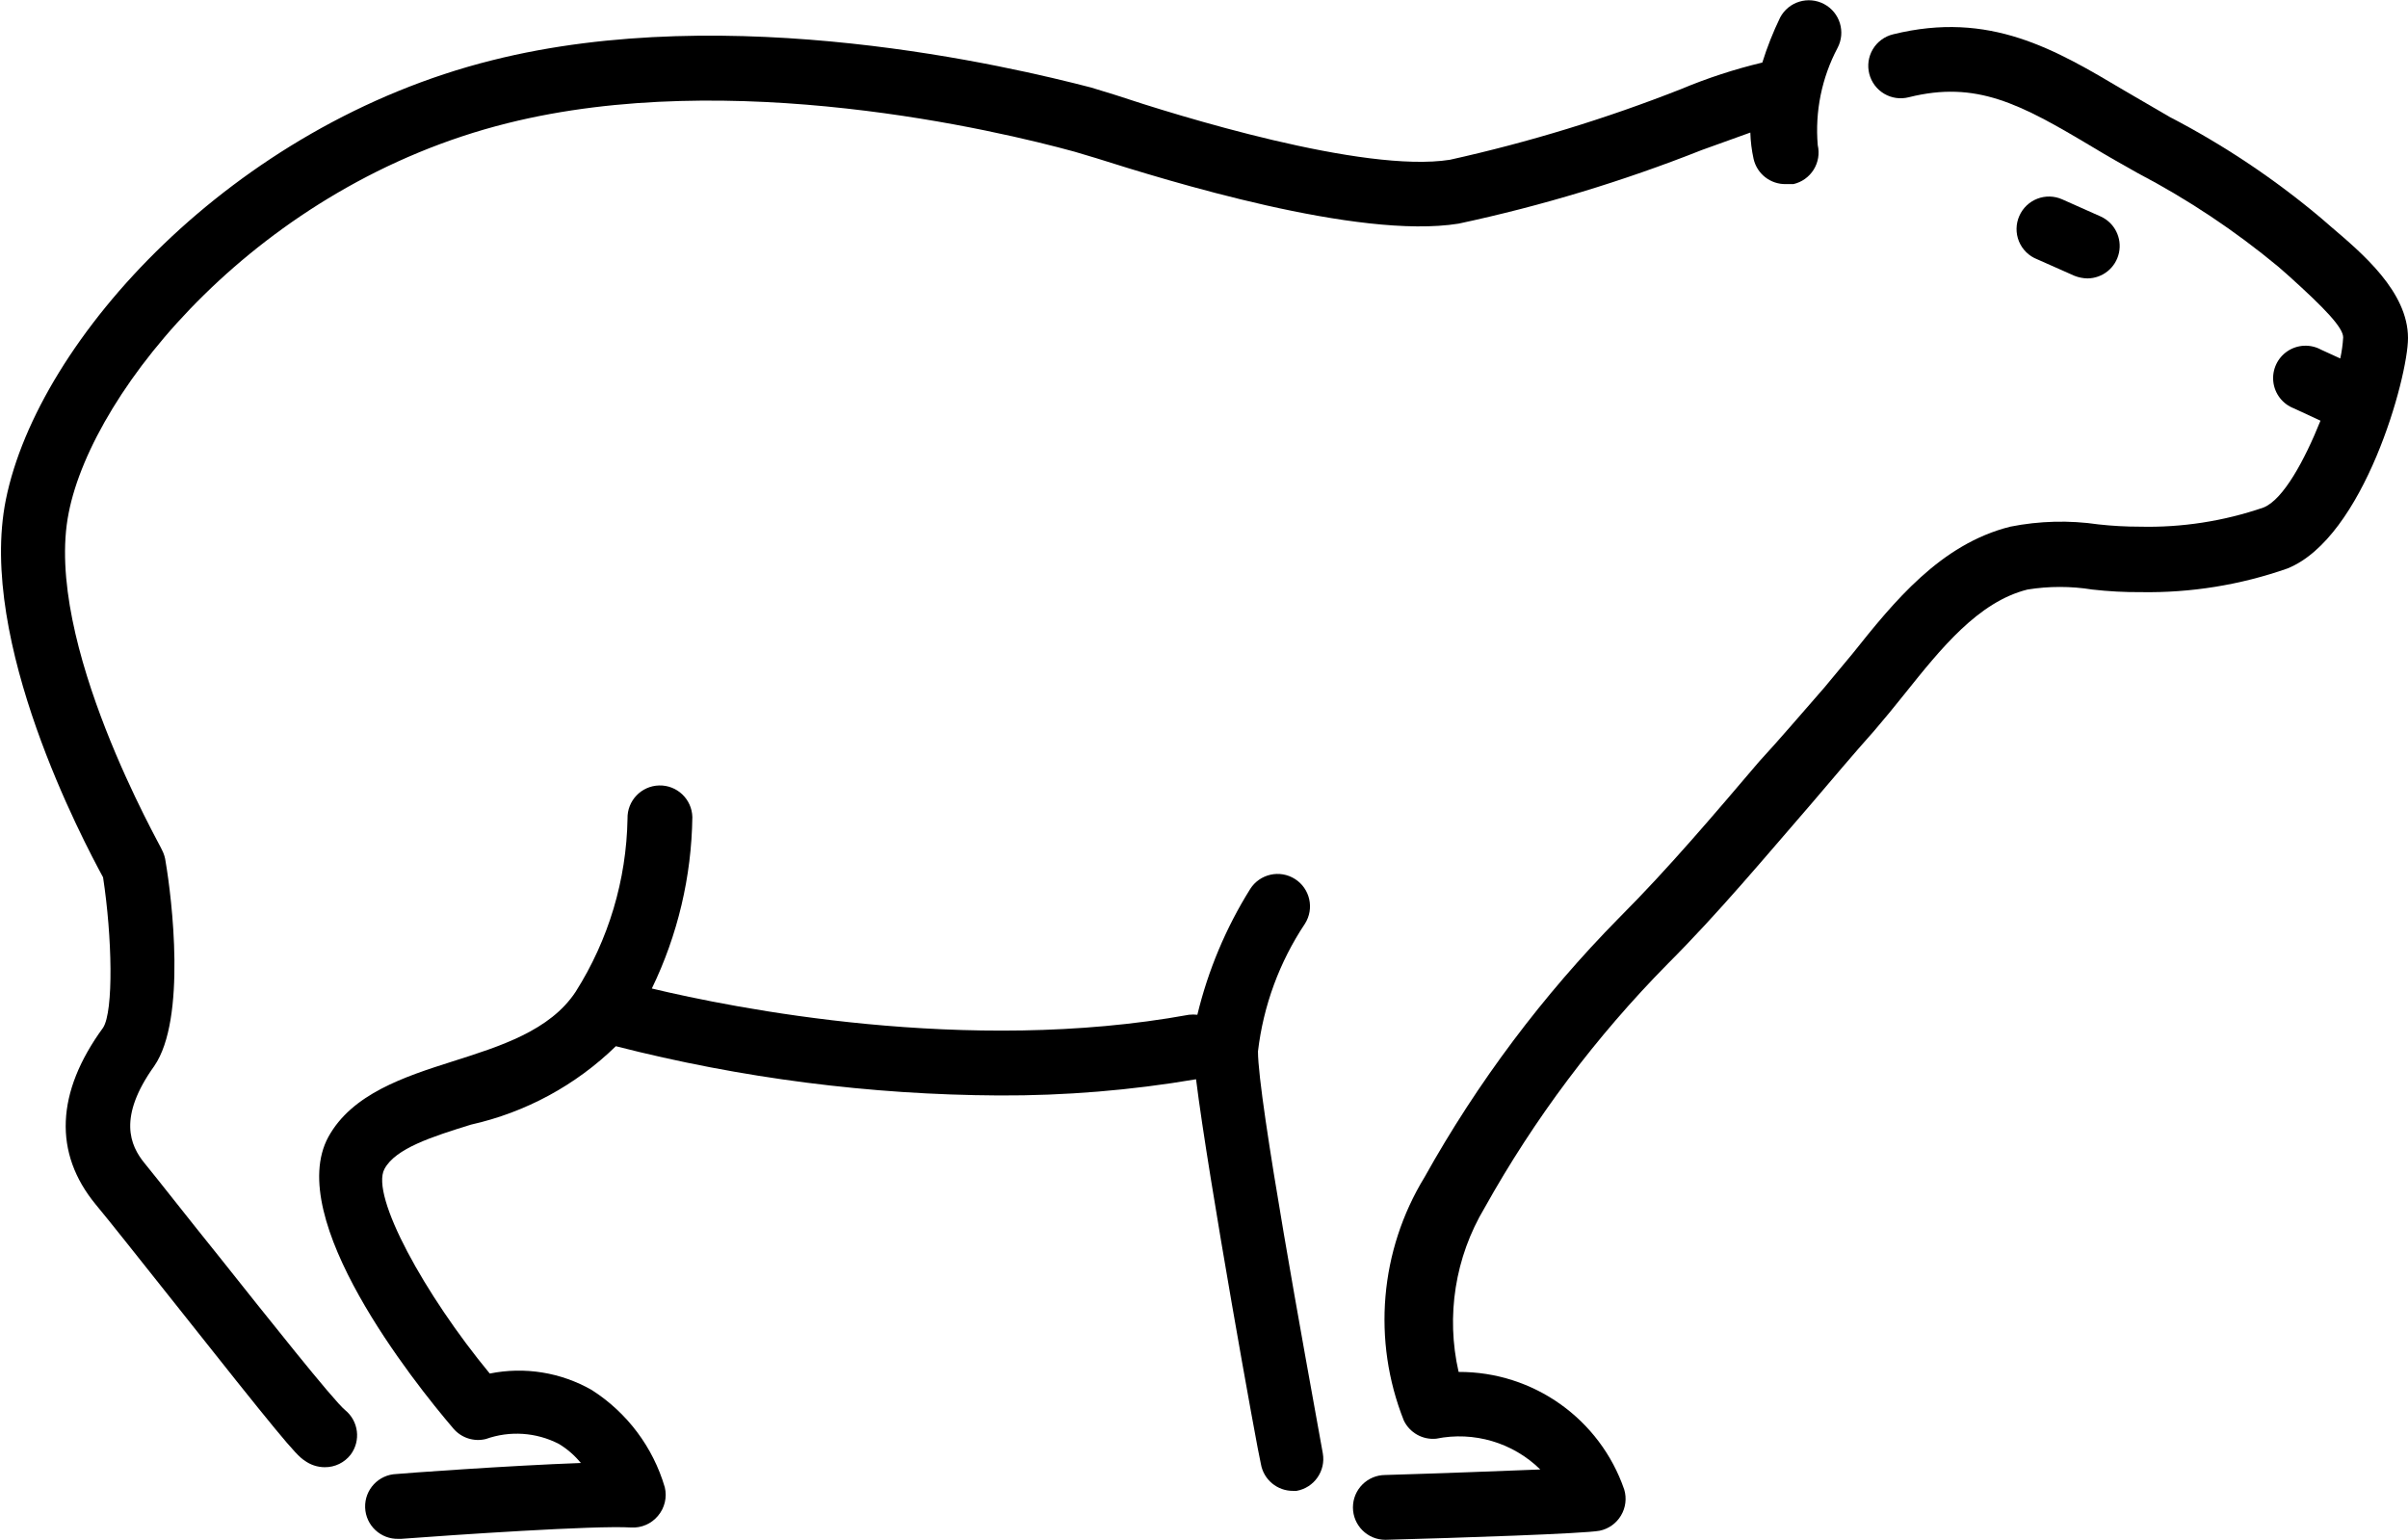
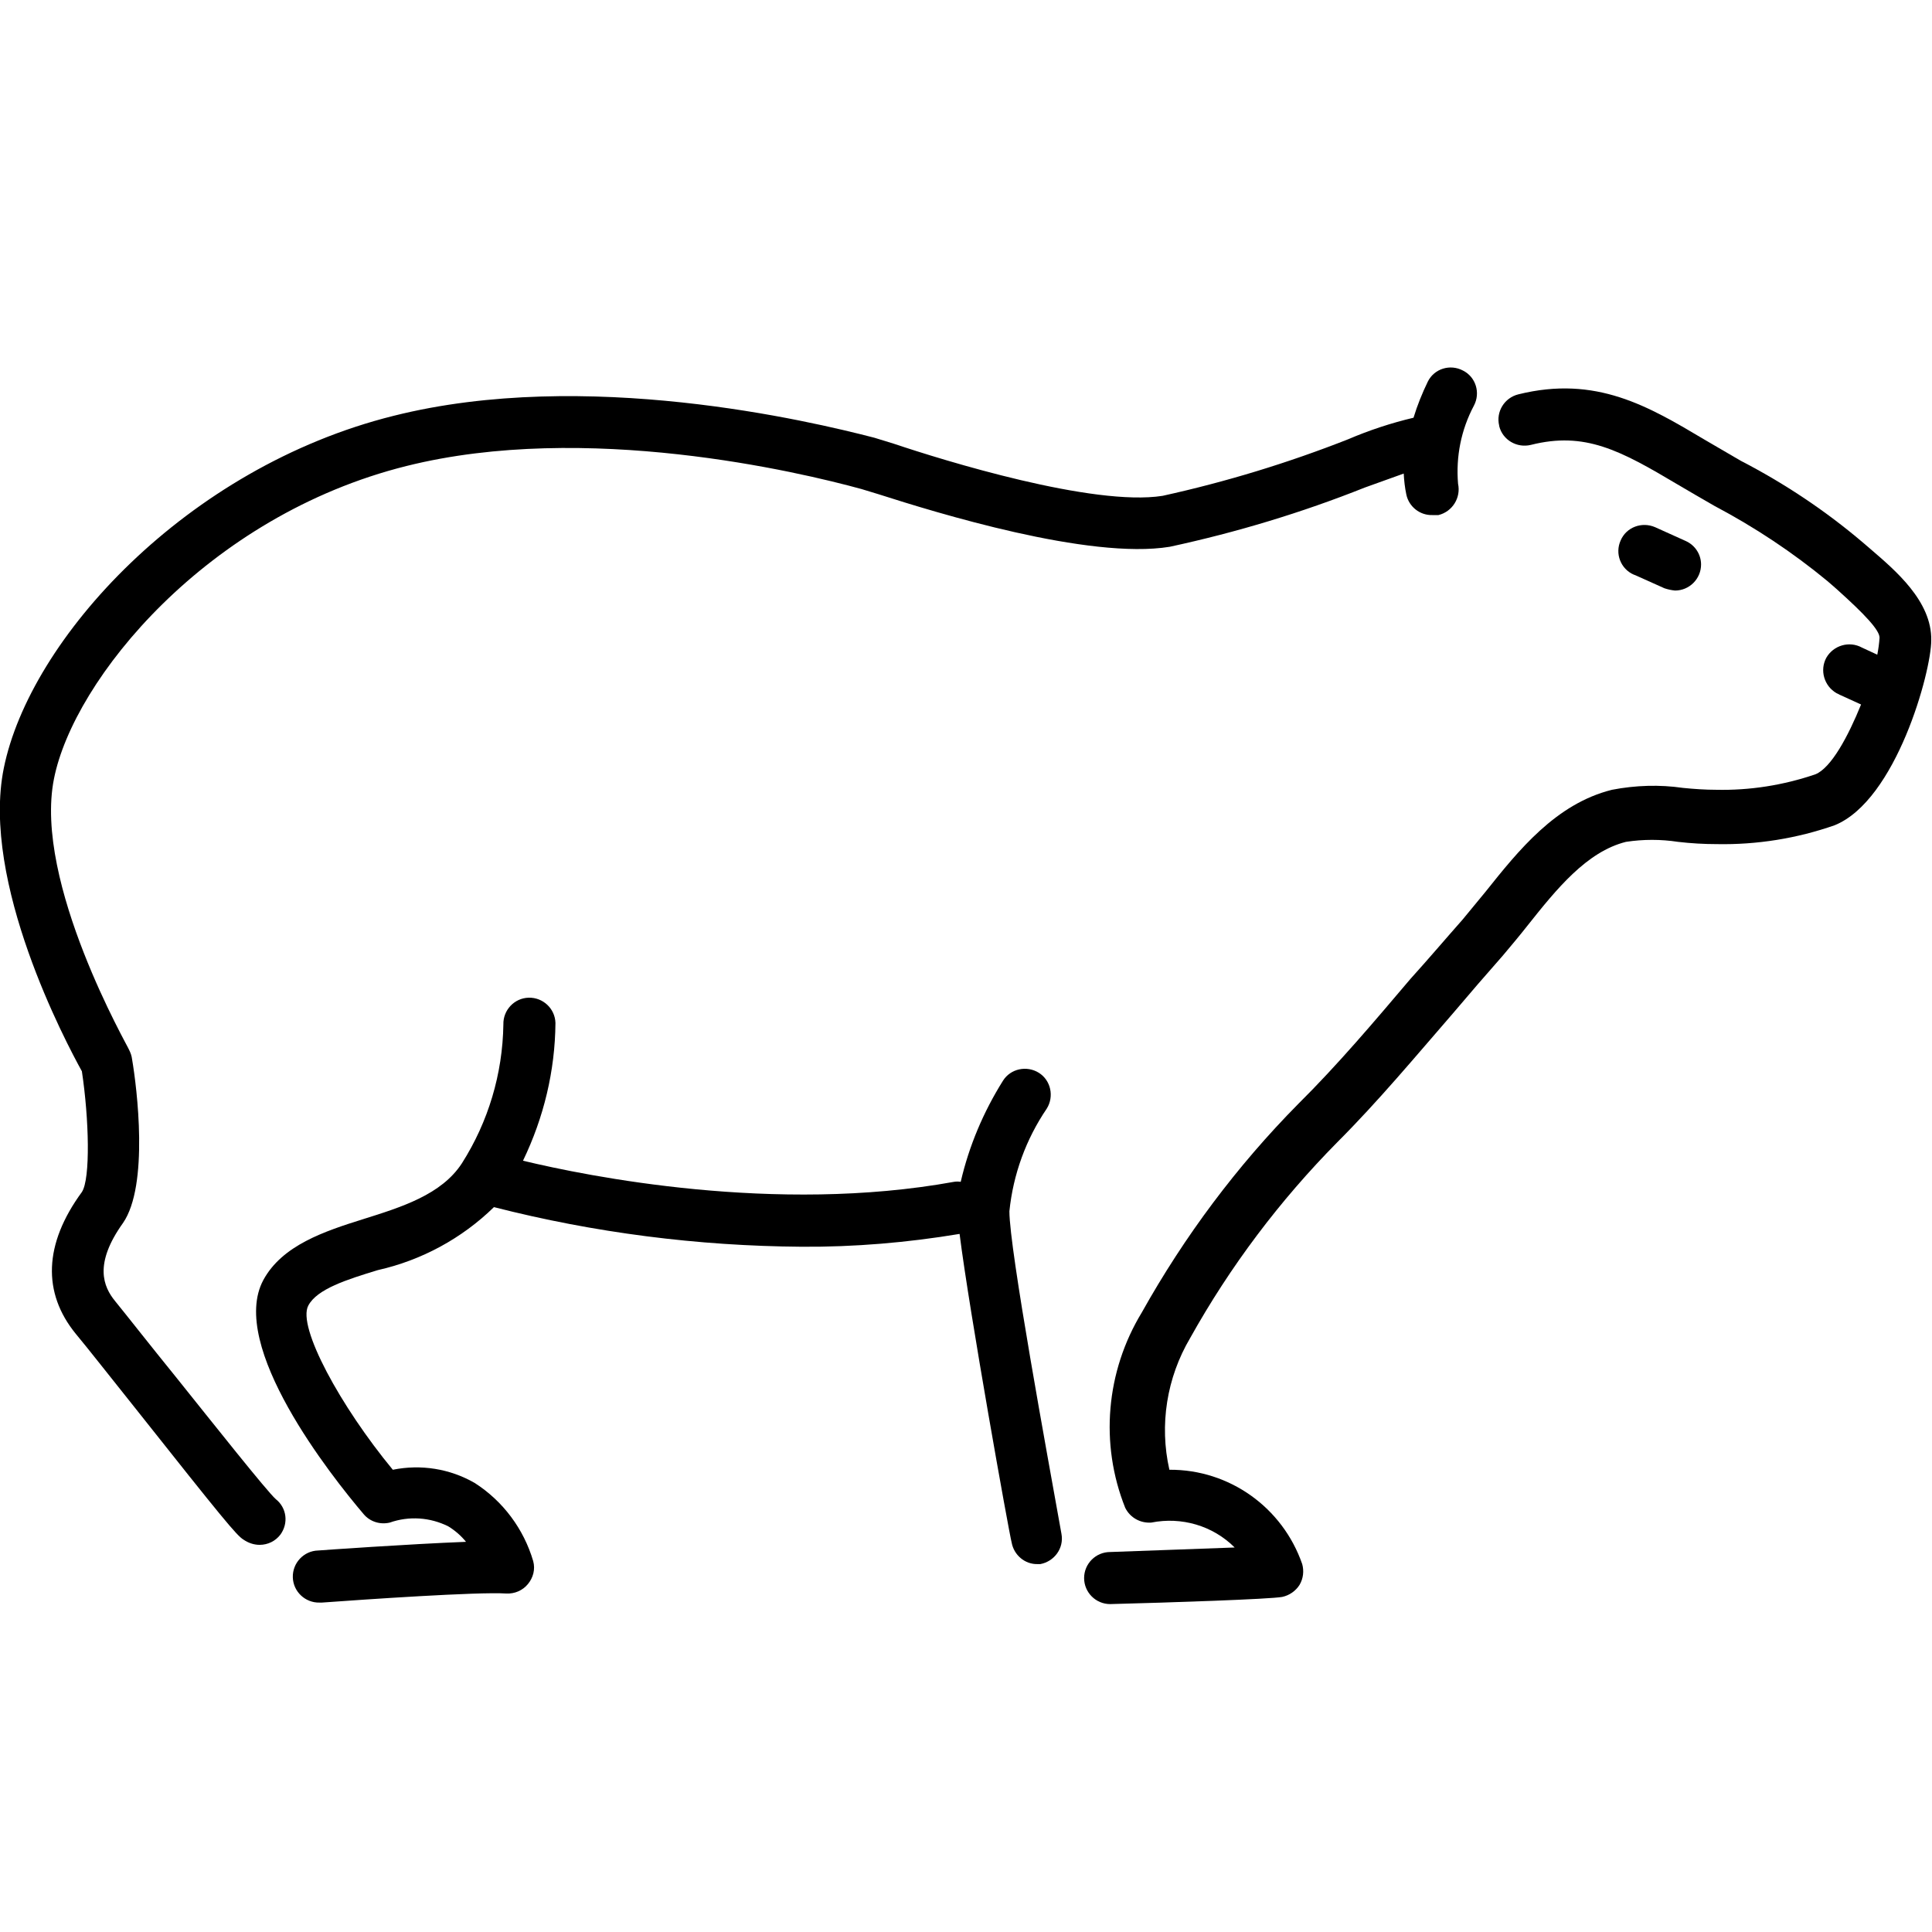
- <svg xmlns="http://www.w3.org/2000/svg" viewBox="0 0 74.29 47.49">
-   <g id="Layer_2" data-name="Layer 2">
-     <g id="Layer_1-2" data-name="Layer 1">
-       <path d="M6.79,38.81c-1-1.24-1.88-2.37-2.33-2.92s-.83-1.42.3-3c1-1.45.54-5.19.35-6.3A1.06,1.06,0,0,0,5,26.23c0-.06-3.68-6.43-2.88-10.41C2.87,12,8,5.71,15.66,3.8c6.91-1.73,15.12.23,17.49.88l.67.2C36,5.57,41.9,7.4,45,6.9a47.08,47.08,0,0,0,7.5-2.27L54,4.09a4.38,4.38,0,0,0,.1.81,1,1,0,0,0,1,.78l.23,0a1,1,0,0,0,.75-1.2,5.43,5.43,0,0,1,.61-3A1,1,0,1,0,54.92.54a10.12,10.12,0,0,0-.55,1.39,16.3,16.3,0,0,0-2.51.82,47.58,47.58,0,0,1-7.13,2.18c-2.67.42-8.43-1.37-10.32-2l-.75-.23C31.19,2.06,22.56,0,15.18,1.86c-8,2-14,8.6-15,13.56-.88,4.38,2.4,10.54,3,11.65.28,1.83.33,4.13,0,4.64-1.46,2-1.53,3.87-.23,5.45.45.54,1.34,1.67,2.32,2.9,3.32,4.19,3.86,4.84,4.12,5a1.06,1.06,0,0,0,.63.21,1,1,0,0,0,.8-.39,1,1,0,0,0-.17-1.37C10.3,43.23,8.19,40.57,6.79,38.81Z" />
-       <path d="M40.26,28.5a1,1,0,1,0-1.69-1.07,13.13,13.13,0,0,0-1.63,3.88,1.13,1.13,0,0,0-.26,0c-6.86,1.25-14.1-.22-16.57-.81a12.52,12.52,0,0,0,1.25-5.29,1,1,0,0,0-2,.05,10.32,10.32,0,0,1-1.6,5.34c-.79,1.2-2.32,1.68-3.8,2.15s-3.1,1-3.83,2.33c-1.37,2.52,2.61,7.54,3.86,9a1,1,0,0,0,1,.32,2.84,2.84,0,0,1,2.25.15,2.61,2.61,0,0,1,.68.59c-2.23.08-5.51.32-5.69.34a1,1,0,0,0,.07,2h.08c1.6-.12,6-.42,7.09-.35a1,1,0,0,0,.83-.36,1,1,0,0,0,.21-.88,5.35,5.35,0,0,0-2.25-3,4.53,4.53,0,0,0-3.15-.51c-2-2.42-3.69-5.49-3.25-6.31.34-.64,1.48-1,2.67-1.37A9.32,9.32,0,0,0,19,32.28,48.7,48.7,0,0,0,30.82,33.8a35.36,35.36,0,0,0,6.08-.5c.37,3,1.9,11.48,2,11.87a1,1,0,0,0,1,.83L40,46a1,1,0,0,0,.81-1.16c-.54-3-2-10.93-2-12.4A9,9,0,0,1,40.26,28.5Z" />
-       <path d="M71.92,7l-.3-.26a25.48,25.48,0,0,0-4.68-3.13L65.55,2.8C63.41,1.53,61.39.32,58.4,1.06a1,1,0,0,0-.73,1.22A1,1,0,0,0,58.89,3c2.08-.52,3.43.2,5.64,1.52.46.28.94.55,1.42.82a24.82,24.82,0,0,1,4.34,2.89l.33.29c1.11,1,1.67,1.59,1.67,1.89a4.1,4.1,0,0,1-.09.65l-.59-.27a1,1,0,1,0-.84,1.81l.82.38c-.49,1.22-1.15,2.44-1.76,2.68a10.93,10.93,0,0,1-3.82.59,11.43,11.43,0,0,1-1.27-.07,8,8,0,0,0-2.72.07c-2.16.54-3.6,2.33-4.86,3.91l-.89,1.07c-.66.75-1.3,1.51-2,2.27-1.38,1.62-2.8,3.3-4.32,4.82a37.3,37.3,0,0,0-6,8,8.43,8.43,0,0,0-.64,7.51,1,1,0,0,0,1,.56,3.57,3.57,0,0,1,3.21.95c-1.26.05-3.09.12-4.78.17a1,1,0,0,0,0,2h0c2.28-.06,6.15-.19,6.61-.28a1,1,0,0,0,.66-.47,1,1,0,0,0,.1-.8A5.38,5.38,0,0,0,45,42.33a6.88,6.88,0,0,1,.8-5.06,35,35,0,0,1,5.65-7.53c1.58-1.58,3-3.29,4.44-4.95.64-.75,1.27-1.5,1.93-2.24.31-.36.62-.74.94-1.14,1.12-1.4,2.27-2.84,3.79-3.22a6.28,6.28,0,0,1,2,0,12.45,12.45,0,0,0,1.5.08,13,13,0,0,0,4.52-.73c2.36-.95,3.72-5.9,3.72-7.11C74.29,9,72.87,7.81,71.92,7Z" />
-       <path d="M64,8.51a1.14,1.14,0,0,0,.4.08,1,1,0,0,0,.41-1.91l-1.19-.53a1,1,0,0,0-1.32.51A1,1,0,0,0,62.85,8Z" />
+ <svg xmlns="http://www.w3.org/2000/svg" version="1.1" id="Layer_1" x="0px" y="0px" viewBox="0 0 512 512" style="enable-background:new 0 0 512 512;" xml:space="preserve">
+   <g>
+     <g id="Layer_1-2_1_">
+       <path d="M46.6,364.9c-6.9-8.5-13-16.3-16.1-20.1s-5.7-9.8,2.1-20.7c6.9-10,3.7-35.8,2.4-43.4c-0.1-0.9-0.4-1.7-0.8-2.5    c0-0.4-25.4-44.3-19.9-71.8c5.2-26.3,40.5-69.7,93.4-82.9c47.6-11.9,104.2,1.6,120.6,6.1l4.6,1.4c15,4.8,55.7,17.4,77.1,13.9    c17.6-3.8,34.9-9,51.7-15.7l10.3-3.7c0.1,1.9,0.3,3.7,0.7,5.6c0.7,3.2,3.6,5.5,6.9,5.4h1.6c3.7-0.9,6-4.6,5.2-8.3c0,0,0,0,0,0    c-0.6-7.2,0.8-14.3,4.2-20.7c1.8-3.4,0.5-7.6-2.9-9.3c-3.4-1.8-7.6-0.5-9.3,2.9c-1.5,3.1-2.8,6.3-3.8,9.6    c-5.9,1.4-11.7,3.3-17.3,5.7c-16,6.3-32.4,11.3-49.2,15c-18.4,2.9-58.1-9.4-71.2-13.8l-5.2-1.6c-17-4.4-76.5-18.6-127.4-5.8    C49.3,123.9,7.9,169.4,1,203.6c-6.1,30.2,16.5,72.7,20.7,80.3c1.9,12.6,2.3,28.5,0,32c-10.1,13.8-10.5,26.7-1.6,37.6    c3.1,3.7,9.2,11.5,16,20c22.9,28.9,26.6,33.4,28.4,34.5c1.3,0.9,2.8,1.4,4.3,1.4c2.2,0,4.2-1,5.5-2.7c2.2-3,1.7-7.1-1.2-9.4    C70.8,395.3,56.3,377,46.6,364.9z" />
+       <path d="M277.4,293.8c2-3.2,1.1-7.5-2.1-9.5c-3.2-2-7.5-1.1-9.5,2.1c-5.2,8.3-9,17.3-11.2,26.8c-0.6-0.1-1.2-0.1-1.8,0    c-47.3,8.6-97.2-1.5-114.2-5.6c5.5-11.4,8.5-23.8,8.6-36.5c-0.1-3.8-3.3-6.8-7.1-6.7c-3.8,0.1-6.8,3.3-6.7,7.1l0,0    c-0.2,13.1-4,25.8-11,36.8c-5.4,8.3-16,11.6-26.2,14.8s-21.4,6.9-26.4,16.1c-9.4,17.4,18,52,26.6,62.1c1.7,2,4.4,2.8,6.9,2.2    c5.1-1.8,10.7-1.4,15.5,1c1.8,1.1,3.4,2.5,4.7,4.1c-15.4,0.6-38,2.2-39.2,2.3c-3.8,0.1-6.8,3.3-6.7,7.1s3.3,6.8,7.1,6.7h0.6    c11-0.8,41.4-2.9,48.9-2.4c2.2,0.1,4.3-0.8,5.7-2.5c1.4-1.7,2-3.9,1.4-6.1c-2.5-8.5-8-15.9-15.5-20.7c-6.6-3.8-14.3-5-21.7-3.5    c-13.8-16.7-25.4-37.9-22.4-43.5c2.3-4.4,10.2-6.9,18.4-9.4c11.6-2.6,22.3-8.4,30.8-16.7c26.6,6.8,54,10.3,81.5,10.5    c14,0.1,28.1-1.1,41.9-3.4c2.6,20.7,13.1,79.2,13.8,81.8c0.6,3.3,3.5,5.8,6.9,5.7h0.7c3.7-0.7,6.3-4.2,5.6-8c0,0,0,0,0,0    c-3.7-20.7-13.8-75.4-13.8-85.5C268.5,311.2,271.9,301.9,277.4,293.8z" />
+       <path d="M495.7,145.5l-2.1-1.8c-9.9-8.4-20.7-15.6-32.3-21.6l-9.6-5.6c-14.8-8.8-28.7-17.1-49.3-12c-3.7,0.9-6,4.6-5.1,8.3    c0,0,0,0,0,0.1c0.9,3.7,4.7,5.9,8.4,5c0,0,0,0,0,0c14.3-3.6,23.6,1.4,38.9,10.5c3.2,1.9,6.5,3.8,9.8,5.7    c10.6,5.6,20.7,12.3,29.9,19.9l2.3,2c7.7,6.9,11.5,11,11.5,13c-0.1,1.5-0.3,3-0.6,4.5l-4.1-1.9c-3.3-1.8-7.5-0.6-9.4,2.7    c-1.8,3.3-0.6,7.5,2.7,9.4c0.3,0.1,0.6,0.3,0.8,0.4l5.7,2.6c-3.4,8.4-7.9,16.8-12.1,18.5c-8.5,2.9-17.4,4.3-26.3,4.1    c-2.9,0-5.8-0.2-8.8-0.5c-6.2-0.9-12.6-0.7-18.8,0.5c-14.9,3.7-24.8,16.1-33.5,27l-6.1,7.4c-4.6,5.2-9,10.4-13.8,15.7    c-9.5,11.2-19.3,22.8-29.8,33.2c-16.2,16.4-30.1,35-41.4,55.2c-9.5,15.6-11.2,34.8-4.4,51.8c1.3,2.6,4,4.1,6.9,3.9    c8-1.6,16.3,0.8,22.1,6.6c-8.7,0.3-21.3,0.8-33,1.2c-3.8,0-6.9,3.1-6.9,6.9c0,3.8,3.1,6.9,6.9,6.9l0,0c15.7-0.4,42.4-1.3,45.6-1.9    c1.9-0.4,3.6-1.6,4.6-3.2c1-1.7,1.2-3.7,0.7-5.5c-5.2-15-19.3-25.1-35.2-25c-2.7-11.9-0.7-24.4,5.5-34.9    c10.6-19,23.7-36.4,39-51.9c10.9-10.9,20.7-22.7,30.6-34.1c4.4-5.2,8.8-10.3,13.3-15.4c2.1-2.5,4.3-5.1,6.5-7.9    c7.7-9.7,15.7-19.6,26.1-22.2c4.6-0.7,9.2-0.7,13.8,0c3.4,0.4,6.9,0.6,10.3,0.6c10.6,0.2,21.2-1.5,31.2-5    c16.3-6.6,25.6-40.7,25.6-49C512,159.3,502.2,151.1,495.7,145.5z" />
+       <path d="M441.1,155.9c0.9,0.3,1.8,0.5,2.8,0.6c3.8,0,6.9-3.1,6.9-6.9c0-2.7-1.6-5.1-4-6.2l-8.2-3.7c-3.5-1.5-7.6,0-9.1,3.5    c0,0,0,0,0,0c-1.6,3.5,0,7.6,3.5,9.1c0.1,0,0.2,0.1,0.3,0.1L441.1,155.9z" />
    </g>
  </g>
</svg>
